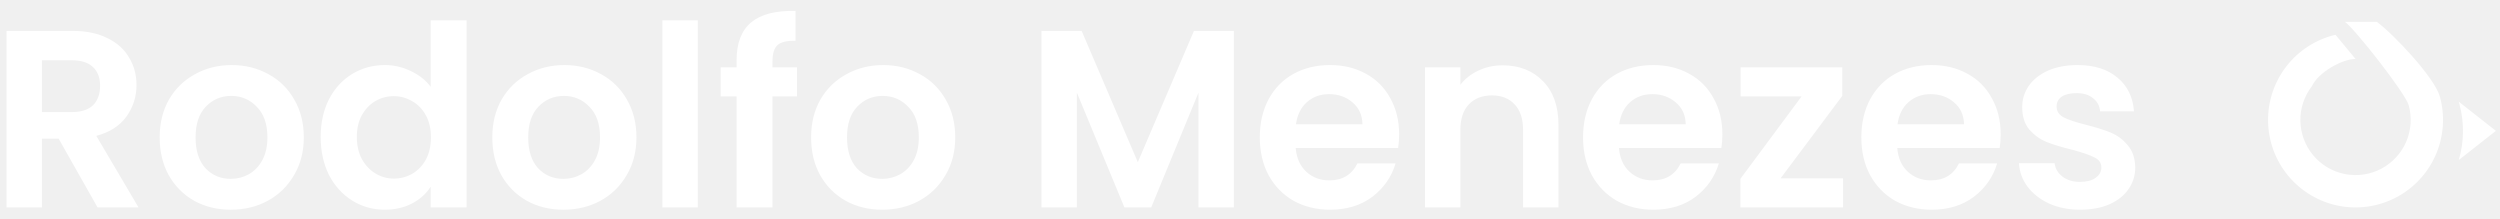
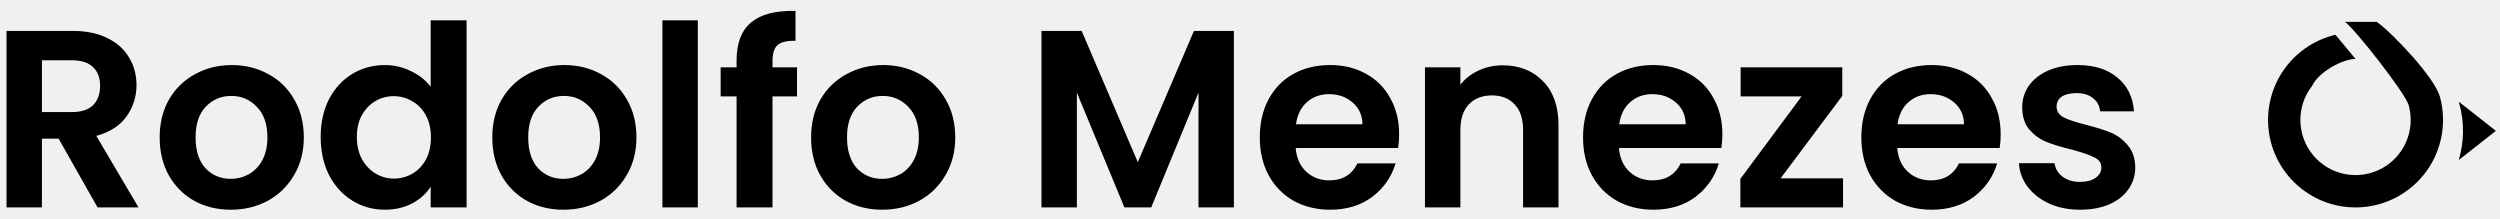
<svg xmlns="http://www.w3.org/2000/svg" width="229" height="20" viewBox="0 0 229 20" fill="none">
-   <path d="M228.622 11.986L225.222 14.657C225.716 12.998 225.739 11.233 225.289 9.561L225.222 9.314L228.622 11.986Z" fill="#FFFFFF" />
-   <path d="M217.71 2C219.196 3.069 223.008 7.093 223.494 8.857C223.98 10.622 223.847 12.499 223.118 14.178C222.389 15.857 221.107 17.235 219.486 18.085C217.865 18.934 216.002 19.203 214.207 18.847C212.412 18.49 210.793 17.53 209.619 16.126C208.445 14.722 207.787 12.958 207.754 11.128C207.722 9.298 208.316 7.513 209.44 6.067C210.563 4.622 212.147 3.605 213.928 3.185L215.767 5.4C214.553 5.4 212.367 6.614 211.777 7.885C211.069 8.796 210.694 9.922 210.715 11.076C210.735 12.229 211.15 13.341 211.89 14.227C212.63 15.112 213.651 15.717 214.783 15.942C215.915 16.167 217.09 15.997 218.112 15.462C219.134 14.926 219.943 14.057 220.402 12.999C220.862 11.94 220.945 10.756 220.639 9.644C220.332 8.531 215.733 2.674 214.796 2H217.71Z" fill="#FFFFFF" />
+   <path d="M228.622 11.986L225.222 14.657C225.716 12.998 225.739 11.233 225.289 9.561L225.222 9.314L228.622 11.986Z" fill="currentColor" />
+   <path d="M217.71 2C219.196 3.069 223.008 7.093 223.494 8.857C223.98 10.622 223.847 12.499 223.118 14.178C222.389 15.857 221.107 17.235 219.486 18.085C217.865 18.934 216.002 19.203 214.207 18.847C212.412 18.49 210.793 17.53 209.619 16.126C208.445 14.722 207.787 12.958 207.754 11.128C207.722 9.298 208.316 7.513 209.44 6.067C210.563 4.622 212.147 3.605 213.928 3.185L215.767 5.4C214.553 5.4 212.367 6.614 211.777 7.885C211.069 8.796 210.694 9.922 210.715 11.076C210.735 12.229 211.15 13.341 211.89 14.227C212.63 15.112 213.651 15.717 214.783 15.942C215.915 16.167 217.09 15.997 218.112 15.462C219.134 14.926 219.943 14.057 220.402 12.999C220.862 11.94 220.945 10.756 220.639 9.644C220.332 8.531 215.733 2.674 214.796 2H217.71Z" fill="currentColor" />
  <g clip-path="url(#clip0_1119_258)">
-     <path d="M8.937 19L5.37 12.7H3.841V19H0.598V2.832H6.667C7.918 2.832 8.983 3.056 9.863 3.504C10.743 3.937 11.4 4.531 11.832 5.288C12.28 6.029 12.504 6.863 12.504 7.789C12.504 8.855 12.195 9.82 11.577 10.685C10.96 11.534 10.041 12.121 8.821 12.445L12.689 19H8.937ZM3.841 10.268H6.551C7.431 10.268 8.088 10.059 8.52 9.642C8.952 9.21 9.168 8.615 9.168 7.859C9.168 7.118 8.952 6.546 8.52 6.145C8.088 5.728 7.431 5.519 6.551 5.519H3.841V10.268ZM21.135 19.209C19.9 19.209 18.788 18.938 17.799 18.398C16.811 17.842 16.031 17.062 15.46 16.058C14.904 15.055 14.626 13.897 14.626 12.584C14.626 11.271 14.912 10.113 15.483 9.11C16.07 8.106 16.865 7.334 17.869 6.793C18.873 6.237 19.992 5.959 21.228 5.959C22.463 5.959 23.582 6.237 24.586 6.793C25.59 7.334 26.378 8.106 26.949 9.11C27.536 10.113 27.829 11.271 27.829 12.584C27.829 13.897 27.528 15.055 26.926 16.058C26.339 17.062 25.536 17.842 24.517 18.398C23.513 18.938 22.386 19.209 21.135 19.209ZM21.135 16.383C21.722 16.383 22.27 16.244 22.779 15.966C23.305 15.672 23.721 15.24 24.03 14.669C24.339 14.097 24.494 13.402 24.494 12.584C24.494 11.364 24.169 10.43 23.521 9.781C22.888 9.117 22.108 8.785 21.181 8.785C20.255 8.785 19.475 9.117 18.842 9.781C18.224 10.43 17.915 11.364 17.915 12.584C17.915 13.804 18.216 14.746 18.819 15.41C19.436 16.058 20.208 16.383 21.135 16.383ZM29.374 12.538C29.374 11.241 29.629 10.09 30.138 9.086C30.663 8.083 31.374 7.311 32.269 6.77C33.165 6.23 34.161 5.959 35.257 5.959C36.091 5.959 36.886 6.145 37.643 6.515C38.4 6.871 39.002 7.349 39.45 7.951V1.86H42.739V19H39.45V17.101C39.048 17.734 38.484 18.243 37.759 18.63C37.033 19.015 36.191 19.209 35.234 19.209C34.153 19.209 33.165 18.931 32.269 18.375C31.374 17.819 30.663 17.039 30.138 16.035C29.629 15.016 29.374 13.85 29.374 12.538ZM39.473 12.584C39.473 11.796 39.318 11.125 39.01 10.569C38.701 9.998 38.284 9.565 37.759 9.272C37.234 8.963 36.67 8.808 36.068 8.808C35.466 8.808 34.91 8.955 34.4 9.249C33.891 9.542 33.474 9.974 33.149 10.546C32.84 11.102 32.686 11.766 32.686 12.538C32.686 13.31 32.84 13.989 33.149 14.576C33.474 15.147 33.891 15.587 34.4 15.896C34.925 16.205 35.481 16.36 36.068 16.36C36.67 16.36 37.234 16.213 37.759 15.919C38.284 15.611 38.701 15.178 39.01 14.622C39.318 14.051 39.473 13.371 39.473 12.584ZM51.604 19.209C50.369 19.209 49.257 18.938 48.269 18.398C47.28 17.842 46.5 17.062 45.929 16.058C45.373 15.055 45.095 13.897 45.095 12.584C45.095 11.271 45.381 10.113 45.952 9.11C46.539 8.106 47.334 7.334 48.338 6.793C49.342 6.237 50.461 5.959 51.697 5.959C52.932 5.959 54.051 6.237 55.055 6.793C56.059 7.334 56.846 8.106 57.418 9.11C58.005 10.113 58.298 11.271 58.298 12.584C58.298 13.897 57.997 15.055 57.395 16.058C56.808 17.062 56.005 17.842 54.986 18.398C53.982 18.938 52.855 19.209 51.604 19.209ZM51.604 16.383C52.191 16.383 52.739 16.244 53.248 15.966C53.773 15.672 54.191 15.24 54.499 14.669C54.808 14.097 54.963 13.402 54.963 12.584C54.963 11.364 54.638 10.43 53.99 9.781C53.357 9.117 52.577 8.785 51.65 8.785C50.724 8.785 49.944 9.117 49.311 9.781C48.693 10.43 48.384 11.364 48.384 12.584C48.384 13.804 48.685 14.746 49.288 15.41C49.905 16.058 50.678 16.383 51.604 16.383ZM63.919 1.86V19H60.677V1.86H63.919ZM73.007 8.832H70.76V19H67.471V8.832H66.012V6.168H67.471V5.519C67.471 3.944 67.919 2.786 68.814 2.045C69.71 1.304 71.061 0.956 72.868 1.003V3.736C72.08 3.72 71.532 3.852 71.223 4.13C70.914 4.408 70.76 4.909 70.76 5.635V6.168H73.007V8.832ZM80.806 19.209C79.571 19.209 78.459 18.938 77.471 18.398C76.483 17.842 75.703 17.062 75.131 16.058C74.576 15.055 74.297 13.897 74.297 12.584C74.297 11.271 74.583 10.113 75.154 9.11C75.741 8.106 76.537 7.334 77.54 6.793C78.544 6.237 79.664 5.959 80.899 5.959C82.134 5.959 83.254 6.237 84.257 6.793C85.261 7.334 86.049 8.106 86.62 9.11C87.207 10.113 87.5 11.271 87.5 12.584C87.5 13.897 87.199 15.055 86.597 16.058C86.01 17.062 85.207 17.842 84.188 18.398C83.184 18.938 82.057 19.209 80.806 19.209ZM80.806 16.383C81.393 16.383 81.941 16.244 82.451 15.966C82.976 15.672 83.393 15.24 83.702 14.669C84.01 14.097 84.165 13.402 84.165 12.584C84.165 11.364 83.841 10.43 83.192 9.781C82.559 9.117 81.779 8.785 80.853 8.785C79.926 8.785 79.146 9.117 78.513 9.781C77.895 10.43 77.587 11.364 77.587 12.584C77.587 13.804 77.888 14.746 78.49 15.41C79.108 16.058 79.88 16.383 80.806 16.383ZM113.025 2.832V19H109.782V8.484L105.451 19H102.996L98.641 8.484V19H95.398V2.832H99.081L104.223 14.854L109.365 2.832H113.025ZM128.16 12.306C128.16 12.769 128.129 13.186 128.067 13.557H118.686C118.764 14.483 119.088 15.209 119.659 15.734C120.231 16.259 120.933 16.522 121.767 16.522C122.972 16.522 123.829 16.004 124.338 14.97H127.836C127.465 16.205 126.755 17.224 125.705 18.027C124.655 18.815 123.365 19.209 121.837 19.209C120.601 19.209 119.489 18.938 118.501 18.398C117.528 17.842 116.764 17.062 116.208 16.058C115.668 15.055 115.397 13.897 115.397 12.584C115.397 11.256 115.668 10.09 116.208 9.086C116.749 8.083 117.505 7.311 118.478 6.77C119.451 6.23 120.57 5.959 121.837 5.959C123.057 5.959 124.145 6.222 125.103 6.747C126.075 7.272 126.824 8.021 127.349 8.994C127.89 9.951 128.16 11.055 128.16 12.306ZM124.801 11.38C124.786 10.546 124.485 9.882 123.898 9.388C123.311 8.878 122.593 8.623 121.744 8.623C120.941 8.623 120.262 8.87 119.706 9.364C119.165 9.843 118.833 10.515 118.71 11.38H124.801ZM137.638 5.983C139.167 5.983 140.402 6.469 141.344 7.442C142.286 8.399 142.757 9.743 142.757 11.472V19H139.514V11.912C139.514 10.893 139.259 10.113 138.75 9.573C138.24 9.017 137.545 8.739 136.665 8.739C135.77 8.739 135.059 9.017 134.534 9.573C134.025 10.113 133.77 10.893 133.77 11.912V19H130.527V6.168H133.77V7.766C134.202 7.21 134.75 6.778 135.414 6.469C136.094 6.145 136.835 5.983 137.638 5.983ZM157.77 12.306C157.77 12.769 157.739 13.186 157.677 13.557H148.296C148.373 14.483 148.697 15.209 149.269 15.734C149.84 16.259 150.543 16.522 151.377 16.522C152.581 16.522 153.438 16.004 153.948 14.97H157.445C157.075 16.205 156.364 17.224 155.314 18.027C154.264 18.815 152.975 19.209 151.446 19.209C150.211 19.209 149.099 18.938 148.111 18.398C147.138 17.842 146.373 17.062 145.818 16.058C145.277 15.055 145.007 13.897 145.007 12.584C145.007 11.256 145.277 10.09 145.818 9.086C146.358 8.083 147.115 7.311 148.087 6.77C149.06 6.23 150.18 5.959 151.446 5.959C152.666 5.959 153.755 6.222 154.712 6.747C155.685 7.272 156.434 8.021 156.959 8.994C157.499 9.951 157.77 11.055 157.77 12.306ZM154.411 11.38C154.395 10.546 154.094 9.882 153.508 9.388C152.921 8.878 152.203 8.623 151.353 8.623C150.55 8.623 149.871 8.87 149.315 9.364C148.775 9.843 148.443 10.515 148.319 11.38H154.411ZM163.101 16.336H168.823V19H159.418V16.383L165.024 8.832H159.442V6.168H168.753V8.785L163.101 16.336ZM183.262 12.306C183.262 12.769 183.231 13.186 183.17 13.557H173.789C173.866 14.483 174.19 15.209 174.761 15.734C175.333 16.259 176.035 16.522 176.869 16.522C178.074 16.522 178.931 16.004 179.44 14.97H182.938C182.567 16.205 181.857 17.224 180.807 18.027C179.757 18.815 178.467 19.209 176.939 19.209C175.703 19.209 174.592 18.938 173.603 18.398C172.63 17.842 171.866 17.062 171.31 16.058C170.77 15.055 170.499 13.897 170.499 12.584C170.499 11.256 170.77 10.09 171.31 9.086C171.851 8.083 172.607 7.311 173.58 6.77C174.553 6.23 175.672 5.959 176.939 5.959C178.159 5.959 179.247 6.222 180.205 6.747C181.178 7.272 181.926 8.021 182.451 8.994C182.992 9.951 183.262 11.055 183.262 12.306ZM179.904 11.38C179.888 10.546 179.587 9.882 179 9.388C178.413 8.878 177.695 8.623 176.846 8.623C176.043 8.623 175.364 8.87 174.808 9.364C174.267 9.843 173.935 10.515 173.812 11.38H179.904ZM190.54 19.209C189.49 19.209 188.548 19.023 187.714 18.653C186.88 18.267 186.216 17.749 185.722 17.101C185.243 16.452 184.981 15.734 184.934 14.947H188.2C188.262 15.441 188.501 15.85 188.918 16.174C189.351 16.498 189.883 16.661 190.516 16.661C191.134 16.661 191.613 16.537 191.953 16.29C192.308 16.043 192.485 15.726 192.485 15.34C192.485 14.923 192.269 14.615 191.837 14.414C191.42 14.198 190.748 13.966 189.822 13.719C188.864 13.487 188.077 13.248 187.459 13.001C186.857 12.754 186.332 12.376 185.884 11.866C185.452 11.356 185.235 10.669 185.235 9.804C185.235 9.094 185.436 8.446 185.838 7.859C186.255 7.272 186.841 6.809 187.598 6.469C188.37 6.129 189.273 5.959 190.308 5.959C191.837 5.959 193.057 6.346 193.968 7.118C194.879 7.874 195.381 8.901 195.473 10.198H192.369C192.323 9.689 192.107 9.287 191.721 8.994C191.35 8.685 190.848 8.531 190.215 8.531C189.629 8.531 189.173 8.639 188.849 8.855C188.54 9.071 188.385 9.372 188.385 9.758C188.385 10.191 188.602 10.523 189.034 10.754C189.466 10.97 190.138 11.194 191.049 11.426C191.976 11.658 192.74 11.897 193.342 12.144C193.945 12.391 194.462 12.777 194.894 13.302C195.342 13.812 195.574 14.491 195.589 15.34C195.589 16.082 195.381 16.746 194.964 17.332C194.562 17.919 193.975 18.382 193.203 18.722C192.447 19.046 191.559 19.209 190.54 19.209Z" fill="#FFFFFF" />
+     <path d="M8.937 19L5.37 12.7H3.841V19H0.598V2.832H6.667C7.918 2.832 8.983 3.056 9.863 3.504C10.743 3.937 11.4 4.531 11.832 5.288C12.28 6.029 12.504 6.863 12.504 7.789C12.504 8.855 12.195 9.82 11.577 10.685C10.96 11.534 10.041 12.121 8.821 12.445L12.689 19H8.937ZM3.841 10.268H6.551C7.431 10.268 8.088 10.059 8.52 9.642C8.952 9.21 9.168 8.615 9.168 7.859C9.168 7.118 8.952 6.546 8.52 6.145C8.088 5.728 7.431 5.519 6.551 5.519H3.841V10.268ZM21.135 19.209C19.9 19.209 18.788 18.938 17.799 18.398C16.811 17.842 16.031 17.062 15.46 16.058C14.904 15.055 14.626 13.897 14.626 12.584C14.626 11.271 14.912 10.113 15.483 9.11C16.07 8.106 16.865 7.334 17.869 6.793C18.873 6.237 19.992 5.959 21.228 5.959C22.463 5.959 23.582 6.237 24.586 6.793C25.59 7.334 26.378 8.106 26.949 9.11C27.536 10.113 27.829 11.271 27.829 12.584C27.829 13.897 27.528 15.055 26.926 16.058C26.339 17.062 25.536 17.842 24.517 18.398C23.513 18.938 22.386 19.209 21.135 19.209ZM21.135 16.383C21.722 16.383 22.27 16.244 22.779 15.966C23.305 15.672 23.721 15.24 24.03 14.669C24.339 14.097 24.494 13.402 24.494 12.584C24.494 11.364 24.169 10.43 23.521 9.781C22.888 9.117 22.108 8.785 21.181 8.785C20.255 8.785 19.475 9.117 18.842 9.781C18.224 10.43 17.915 11.364 17.915 12.584C17.915 13.804 18.216 14.746 18.819 15.41C19.436 16.058 20.208 16.383 21.135 16.383ZM29.374 12.538C29.374 11.241 29.629 10.09 30.138 9.086C30.663 8.083 31.374 7.311 32.269 6.77C33.165 6.23 34.161 5.959 35.257 5.959C36.091 5.959 36.886 6.145 37.643 6.515C38.4 6.871 39.002 7.349 39.45 7.951V1.86H42.739V19H39.45V17.101C39.048 17.734 38.484 18.243 37.759 18.63C37.033 19.015 36.191 19.209 35.234 19.209C34.153 19.209 33.165 18.931 32.269 18.375C31.374 17.819 30.663 17.039 30.138 16.035C29.629 15.016 29.374 13.85 29.374 12.538ZM39.473 12.584C39.473 11.796 39.318 11.125 39.01 10.569C38.701 9.998 38.284 9.565 37.759 9.272C37.234 8.963 36.67 8.808 36.068 8.808C35.466 8.808 34.91 8.955 34.4 9.249C33.891 9.542 33.474 9.974 33.149 10.546C32.84 11.102 32.686 11.766 32.686 12.538C32.686 13.31 32.84 13.989 33.149 14.576C33.474 15.147 33.891 15.587 34.4 15.896C34.925 16.205 35.481 16.36 36.068 16.36C36.67 16.36 37.234 16.213 37.759 15.919C38.284 15.611 38.701 15.178 39.01 14.622C39.318 14.051 39.473 13.371 39.473 12.584ZM51.604 19.209C50.369 19.209 49.257 18.938 48.269 18.398C47.28 17.842 46.5 17.062 45.929 16.058C45.373 15.055 45.095 13.897 45.095 12.584C45.095 11.271 45.381 10.113 45.952 9.11C46.539 8.106 47.334 7.334 48.338 6.793C49.342 6.237 50.461 5.959 51.697 5.959C52.932 5.959 54.051 6.237 55.055 6.793C56.059 7.334 56.846 8.106 57.418 9.11C58.005 10.113 58.298 11.271 58.298 12.584C58.298 13.897 57.997 15.055 57.395 16.058C56.808 17.062 56.005 17.842 54.986 18.398C53.982 18.938 52.855 19.209 51.604 19.209ZM51.604 16.383C52.191 16.383 52.739 16.244 53.248 15.966C53.773 15.672 54.191 15.24 54.499 14.669C54.808 14.097 54.963 13.402 54.963 12.584C54.963 11.364 54.638 10.43 53.99 9.781C53.357 9.117 52.577 8.785 51.65 8.785C50.724 8.785 49.944 9.117 49.311 9.781C48.693 10.43 48.384 11.364 48.384 12.584C48.384 13.804 48.685 14.746 49.288 15.41C49.905 16.058 50.678 16.383 51.604 16.383ZM63.919 1.86V19H60.677V1.86H63.919ZM73.007 8.832H70.76V19H67.471V8.832H66.012V6.168H67.471V5.519C67.471 3.944 67.919 2.786 68.814 2.045C69.71 1.304 71.061 0.956 72.868 1.003V3.736C72.08 3.72 71.532 3.852 71.223 4.13C70.914 4.408 70.76 4.909 70.76 5.635V6.168H73.007V8.832ZM80.806 19.209C79.571 19.209 78.459 18.938 77.471 18.398C76.483 17.842 75.703 17.062 75.131 16.058C74.576 15.055 74.297 13.897 74.297 12.584C74.297 11.271 74.583 10.113 75.154 9.11C75.741 8.106 76.537 7.334 77.54 6.793C78.544 6.237 79.664 5.959 80.899 5.959C82.134 5.959 83.254 6.237 84.257 6.793C85.261 7.334 86.049 8.106 86.62 9.11C87.207 10.113 87.5 11.271 87.5 12.584C87.5 13.897 87.199 15.055 86.597 16.058C86.01 17.062 85.207 17.842 84.188 18.398C83.184 18.938 82.057 19.209 80.806 19.209ZM80.806 16.383C81.393 16.383 81.941 16.244 82.451 15.966C82.976 15.672 83.393 15.24 83.702 14.669C84.01 14.097 84.165 13.402 84.165 12.584C84.165 11.364 83.841 10.43 83.192 9.781C82.559 9.117 81.779 8.785 80.853 8.785C79.926 8.785 79.146 9.117 78.513 9.781C77.895 10.43 77.587 11.364 77.587 12.584C77.587 13.804 77.888 14.746 78.49 15.41C79.108 16.058 79.88 16.383 80.806 16.383ZM113.025 2.832V19H109.782V8.484L105.451 19H102.996L98.641 8.484V19H95.398V2.832H99.081L104.223 14.854L109.365 2.832H113.025ZM128.16 12.306C128.16 12.769 128.129 13.186 128.067 13.557H118.686C118.764 14.483 119.088 15.209 119.659 15.734C120.231 16.259 120.933 16.522 121.767 16.522C122.972 16.522 123.829 16.004 124.338 14.97H127.836C127.465 16.205 126.755 17.224 125.705 18.027C124.655 18.815 123.365 19.209 121.837 19.209C120.601 19.209 119.489 18.938 118.501 18.398C117.528 17.842 116.764 17.062 116.208 16.058C115.668 15.055 115.397 13.897 115.397 12.584C115.397 11.256 115.668 10.09 116.208 9.086C116.749 8.083 117.505 7.311 118.478 6.77C119.451 6.23 120.57 5.959 121.837 5.959C123.057 5.959 124.145 6.222 125.103 6.747C126.075 7.272 126.824 8.021 127.349 8.994C127.89 9.951 128.16 11.055 128.16 12.306ZM124.801 11.38C124.786 10.546 124.485 9.882 123.898 9.388C123.311 8.878 122.593 8.623 121.744 8.623C120.941 8.623 120.262 8.87 119.706 9.364C119.165 9.843 118.833 10.515 118.71 11.38H124.801ZM137.638 5.983C139.167 5.983 140.402 6.469 141.344 7.442C142.286 8.399 142.757 9.743 142.757 11.472V19H139.514V11.912C139.514 10.893 139.259 10.113 138.75 9.573C138.24 9.017 137.545 8.739 136.665 8.739C135.77 8.739 135.059 9.017 134.534 9.573C134.025 10.113 133.77 10.893 133.77 11.912V19H130.527V6.168H133.77V7.766C134.202 7.21 134.75 6.778 135.414 6.469C136.094 6.145 136.835 5.983 137.638 5.983ZM157.77 12.306C157.77 12.769 157.739 13.186 157.677 13.557H148.296C148.373 14.483 148.697 15.209 149.269 15.734C149.84 16.259 150.543 16.522 151.377 16.522C152.581 16.522 153.438 16.004 153.948 14.97H157.445C157.075 16.205 156.364 17.224 155.314 18.027C154.264 18.815 152.975 19.209 151.446 19.209C150.211 19.209 149.099 18.938 148.111 18.398C147.138 17.842 146.373 17.062 145.818 16.058C145.277 15.055 145.007 13.897 145.007 12.584C145.007 11.256 145.277 10.09 145.818 9.086C146.358 8.083 147.115 7.311 148.087 6.77C149.06 6.23 150.18 5.959 151.446 5.959C152.666 5.959 153.755 6.222 154.712 6.747C155.685 7.272 156.434 8.021 156.959 8.994C157.499 9.951 157.77 11.055 157.77 12.306ZM154.411 11.38C154.395 10.546 154.094 9.882 153.508 9.388C152.921 8.878 152.203 8.623 151.353 8.623C150.55 8.623 149.871 8.87 149.315 9.364C148.775 9.843 148.443 10.515 148.319 11.38H154.411ZM163.101 16.336H168.823V19H159.418V16.383L165.024 8.832H159.442V6.168H168.753V8.785L163.101 16.336ZM183.262 12.306C183.262 12.769 183.231 13.186 183.17 13.557H173.789C173.866 14.483 174.19 15.209 174.761 15.734C175.333 16.259 176.035 16.522 176.869 16.522C178.074 16.522 178.931 16.004 179.44 14.97H182.938C182.567 16.205 181.857 17.224 180.807 18.027C179.757 18.815 178.467 19.209 176.939 19.209C175.703 19.209 174.592 18.938 173.603 18.398C172.63 17.842 171.866 17.062 171.31 16.058C170.77 15.055 170.499 13.897 170.499 12.584C170.499 11.256 170.77 10.09 171.31 9.086C171.851 8.083 172.607 7.311 173.58 6.77C174.553 6.23 175.672 5.959 176.939 5.959C178.159 5.959 179.247 6.222 180.205 6.747C181.178 7.272 181.926 8.021 182.451 8.994C182.992 9.951 183.262 11.055 183.262 12.306ZM179.904 11.38C179.888 10.546 179.587 9.882 179 9.388C178.413 8.878 177.695 8.623 176.846 8.623C176.043 8.623 175.364 8.87 174.808 9.364C174.267 9.843 173.935 10.515 173.812 11.38H179.904ZM190.54 19.209C189.49 19.209 188.548 19.023 187.714 18.653C186.88 18.267 186.216 17.749 185.722 17.101C185.243 16.452 184.981 15.734 184.934 14.947H188.2C188.262 15.441 188.501 15.85 188.918 16.174C189.351 16.498 189.883 16.661 190.516 16.661C191.134 16.661 191.613 16.537 191.953 16.29C192.308 16.043 192.485 15.726 192.485 15.34C192.485 14.923 192.269 14.615 191.837 14.414C191.42 14.198 190.748 13.966 189.822 13.719C188.864 13.487 188.077 13.248 187.459 13.001C186.857 12.754 186.332 12.376 185.884 11.866C185.452 11.356 185.235 10.669 185.235 9.804C185.235 9.094 185.436 8.446 185.838 7.859C186.255 7.272 186.841 6.809 187.598 6.469C188.37 6.129 189.273 5.959 190.308 5.959C191.837 5.959 193.057 6.346 193.968 7.118C194.879 7.874 195.381 8.901 195.473 10.198H192.369C192.323 9.689 192.107 9.287 191.721 8.994C191.35 8.685 190.848 8.531 190.215 8.531C189.629 8.531 189.173 8.639 188.849 8.855C188.54 9.071 188.385 9.372 188.385 9.758C188.385 10.191 188.602 10.523 189.034 10.754C189.466 10.97 190.138 11.194 191.049 11.426C191.976 11.658 192.74 11.897 193.342 12.144C193.945 12.391 194.462 12.777 194.894 13.302C195.342 13.812 195.574 14.491 195.589 15.34C195.589 16.082 195.381 16.746 194.964 17.332C194.562 17.919 193.975 18.382 193.203 18.722C192.447 19.046 191.559 19.209 190.54 19.209Z" fill="currentColor" />
  </g>
  <defs>
    <clipPath id="clip0_1119_258">
      <rect width="196" height="20" fill="white" />
    </clipPath>
  </defs>
</svg>
